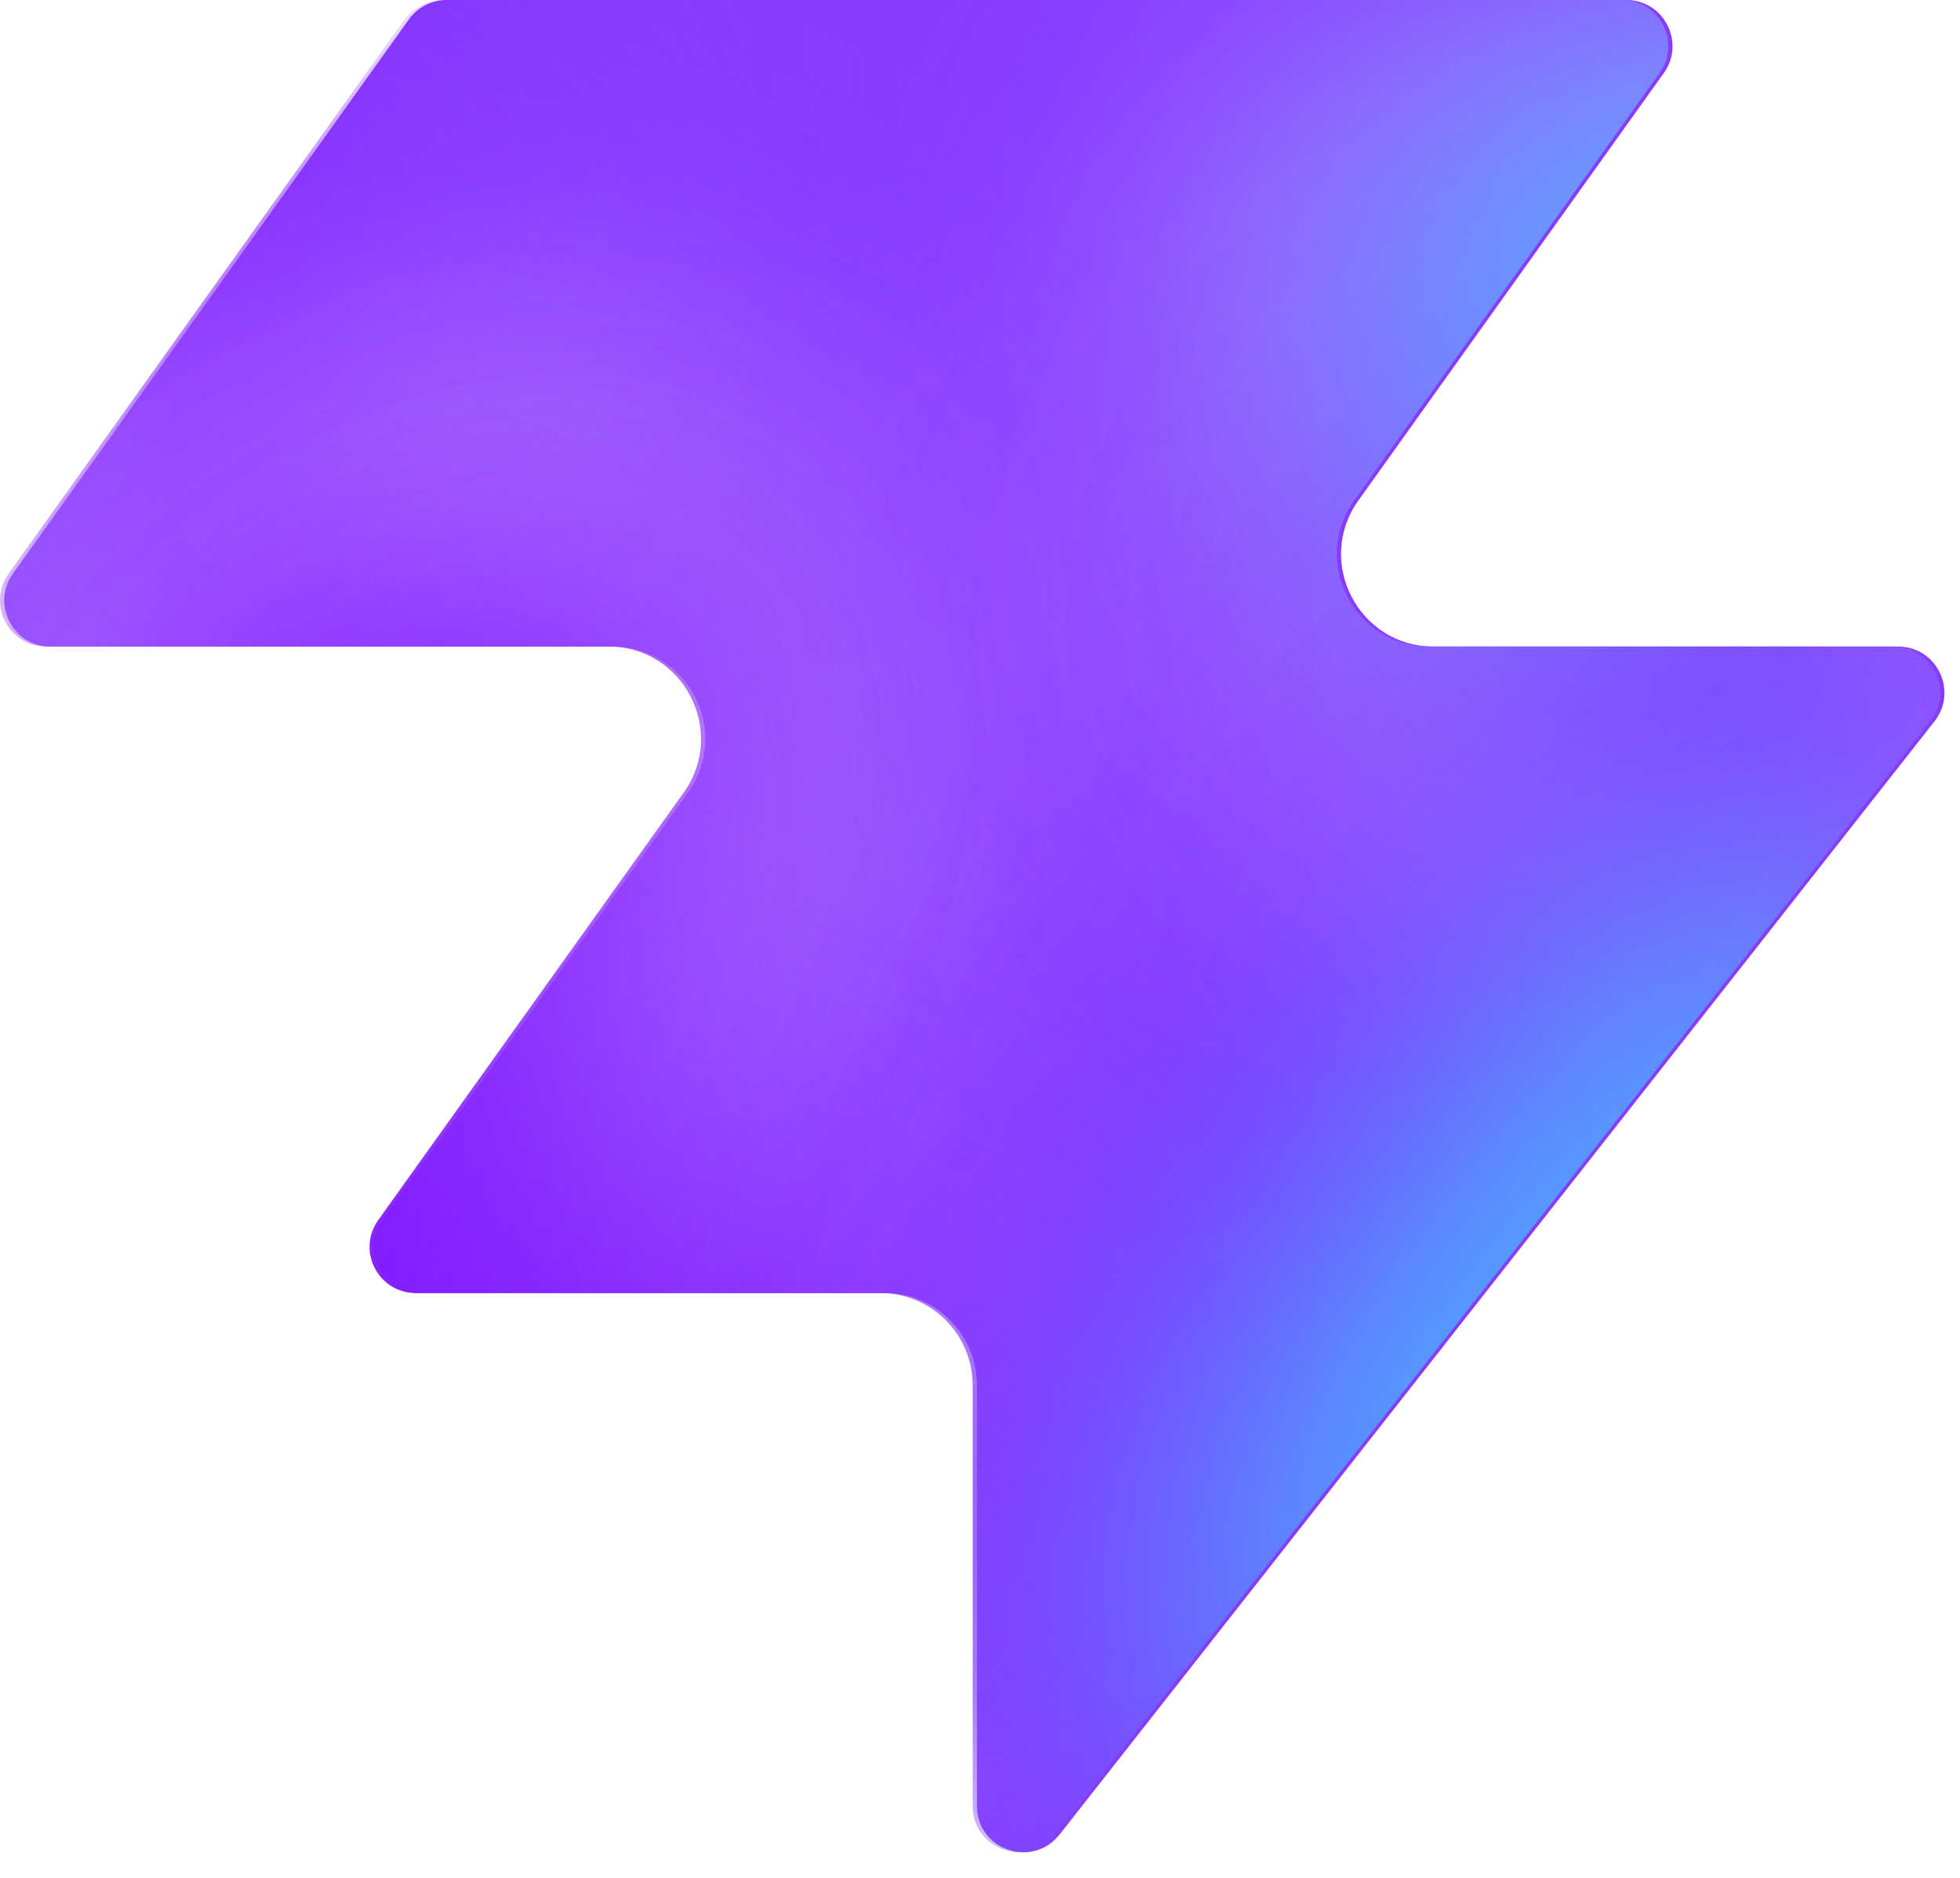
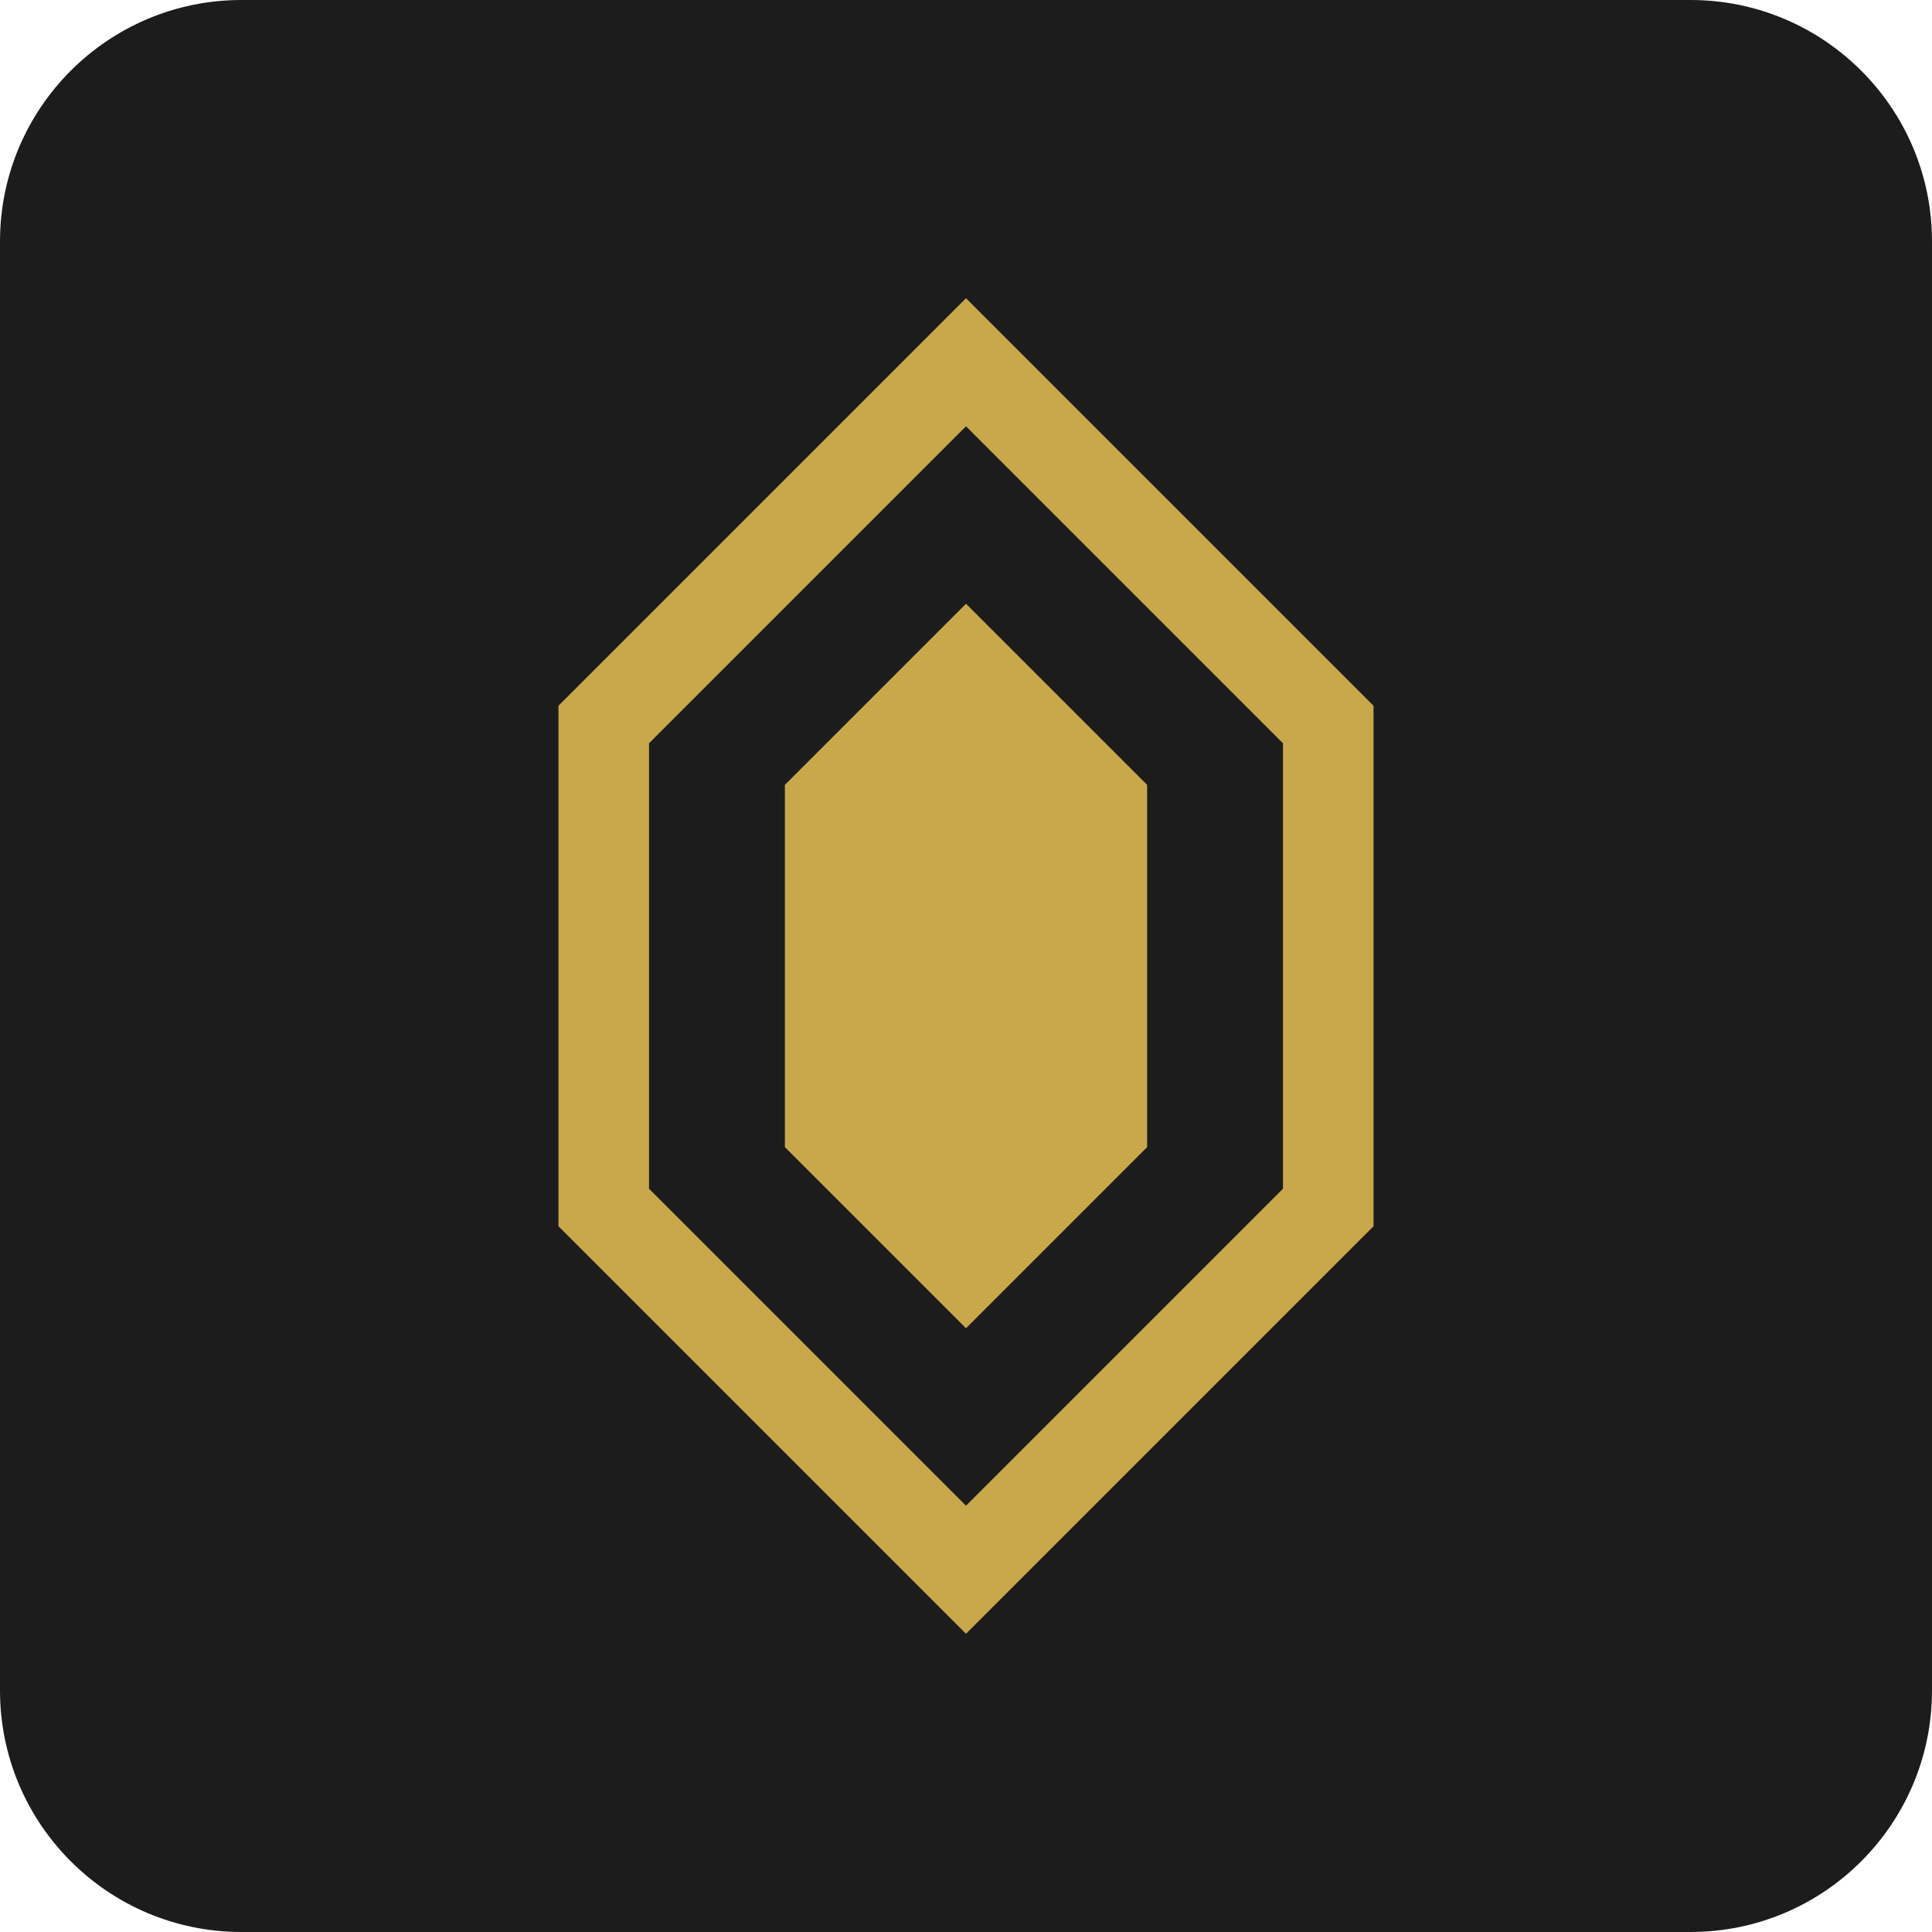
- <svg xmlns="http://www.w3.org/2000/svg" width="48" height="46" fill="none" viewBox="0 0 48 46">
-   <path fill="#863bff" d="M25.946 44.938c-.664.845-2.021.375-2.021-.698V33.937a2.26 2.26 0 0 0-2.262-2.262H10.287c-.92 0-1.456-1.04-.92-1.788l7.48-10.471c1.07-1.497 0-3.578-1.842-3.578H1.237c-.92 0-1.456-1.04-.92-1.788L10.013.474c.214-.297.556-.474.92-.474h28.894c.92 0 1.456 1.04.92 1.788l-7.48 10.471c-1.07 1.498 0 3.579 1.842 3.579h11.377c.943 0 1.473 1.088.89 1.83L25.947 44.94z" style="fill:#863bff;fill:color(display-p3 .525 .23 1);fill-opacity:1" />
-   <mask id="a" width="48" height="46" x="0" y="0" maskUnits="userSpaceOnUse" style="mask-type:alpha">
-     <path fill="#000" d="M25.842 44.938c-.664.844-2.021.375-2.021-.698V33.937a2.26 2.26 0 0 0-2.262-2.262H10.183c-.92 0-1.456-1.04-.92-1.788l7.48-10.471c1.07-1.498 0-3.579-1.842-3.579H1.133c-.92 0-1.456-1.04-.92-1.787L9.91.473c.214-.297.556-.474.92-.474h28.894c.92 0 1.456 1.04.92 1.788l-7.48 10.471c-1.07 1.498 0 3.578 1.842 3.578h11.377c.943 0 1.473 1.088.89 1.832L25.843 44.94z" style="fill:#000;fill-opacity:1" />
-   </mask>
-   <g mask="url(#a)">
-     <g filter="url(#b)">
-       <ellipse cx="5.508" cy="14.704" fill="#ede6ff" rx="5.508" ry="14.704" style="fill:#ede6ff;fill:color(display-p3 .927 .903 1);fill-opacity:1" transform="matrix(.00324 1 1 -.00324 -4.47 31.516)" />
-     </g>
-     <g filter="url(#c)">
-       <ellipse cx="10.399" cy="29.851" fill="#ede6ff" rx="10.399" ry="29.851" style="fill:#ede6ff;fill:color(display-p3 .927 .903 1);fill-opacity:1" transform="matrix(.00324 1 1 -.00324 -39.328 7.883)" />
-     </g>
-     <g filter="url(#d)">
-       <ellipse cx="5.508" cy="30.487" fill="#7e14ff" rx="5.508" ry="30.487" style="fill:#7e14ff;fill:color(display-p3 .492 .077 1);fill-opacity:1" transform="rotate(89.814 -25.913 -14.639)scale(1 -1)" />
-     </g>
-     <g filter="url(#e)">
-       <ellipse cx="5.508" cy="30.599" fill="#7e14ff" rx="5.508" ry="30.599" style="fill:#7e14ff;fill:color(display-p3 .492 .077 1);fill-opacity:1" transform="rotate(89.814 -32.644 -3.334)scale(1 -1)" />
-     </g>
-     <g filter="url(#f)">
-       <ellipse cx="5.508" cy="30.599" fill="#7e14ff" rx="5.508" ry="30.599" style="fill:#7e14ff;fill:color(display-p3 .492 .077 1);fill-opacity:1" transform="matrix(.00324 1 1 -.00324 -34.34 30.47)" />
-     </g>
-     <g filter="url(#g)">
-       <ellipse cx="14.072" cy="22.078" fill="#ede6ff" rx="14.072" ry="22.078" style="fill:#ede6ff;fill:color(display-p3 .927 .903 1);fill-opacity:1" transform="rotate(93.35 24.506 48.493)scale(-1 1)" />
-     </g>
-     <g filter="url(#h)">
-       <ellipse cx="3.47" cy="21.501" fill="#7e14ff" rx="3.47" ry="21.501" style="fill:#7e14ff;fill:color(display-p3 .492 .077 1);fill-opacity:1" transform="rotate(89.009 28.708 47.59)scale(-1 1)" />
-     </g>
-     <g filter="url(#i)">
-       <ellipse cx="3.47" cy="21.501" fill="#7e14ff" rx="3.47" ry="21.501" style="fill:#7e14ff;fill:color(display-p3 .492 .077 1);fill-opacity:1" transform="rotate(89.009 28.708 47.59)scale(-1 1)" />
-     </g>
-     <g filter="url(#j)">
-       <ellipse cx=".387" cy="8.972" fill="#7e14ff" rx="4.407" ry="29.108" style="fill:#7e14ff;fill:color(display-p3 .492 .077 1);fill-opacity:1" transform="rotate(39.51 .387 8.972)" />
-     </g>
-     <g filter="url(#k)">
-       <ellipse cx="47.523" cy="-6.092" fill="#7e14ff" rx="4.407" ry="29.108" style="fill:#7e14ff;fill:color(display-p3 .492 .077 1);fill-opacity:1" transform="rotate(37.892 47.523 -6.092)" />
-     </g>
-     <g filter="url(#l)">
-       <ellipse cx="41.412" cy="6.333" fill="#47bfff" rx="5.971" ry="9.665" style="fill:#47bfff;fill:color(display-p3 .28 .748 1);fill-opacity:1" transform="rotate(37.892 41.412 6.333)" />
-     </g>
-     <g filter="url(#m)">
-       <ellipse cx="-1.879" cy="38.332" fill="#7e14ff" rx="4.407" ry="29.108" style="fill:#7e14ff;fill:color(display-p3 .492 .077 1);fill-opacity:1" transform="rotate(37.892 -1.88 38.332)" />
-     </g>
-     <g filter="url(#n)">
-       <ellipse cx="-1.879" cy="38.332" fill="#7e14ff" rx="4.407" ry="29.108" style="fill:#7e14ff;fill:color(display-p3 .492 .077 1);fill-opacity:1" transform="rotate(37.892 -1.88 38.332)" />
-     </g>
-     <g filter="url(#o)">
-       <ellipse cx="35.651" cy="29.907" fill="#7e14ff" rx="4.407" ry="29.108" style="fill:#7e14ff;fill:color(display-p3 .492 .077 1);fill-opacity:1" transform="rotate(37.892 35.651 29.907)" />
-     </g>
-     <g filter="url(#p)">
-       <ellipse cx="38.418" cy="32.4" fill="#47bfff" rx="5.971" ry="15.297" style="fill:#47bfff;fill:color(display-p3 .28 .748 1);fill-opacity:1" transform="rotate(37.892 38.418 32.4)" />
-     </g>
-   </g>
-   <defs>
-     <filter id="b" width="60.045" height="41.654" x="-19.77" y="16.149" color-interpolation-filters="sRGB" filterUnits="userSpaceOnUse">
-       <feFlood flood-opacity="0" result="BackgroundImageFix" />
-       <feBlend in="SourceGraphic" in2="BackgroundImageFix" result="shape" />
-       <feGaussianBlur result="effect1_foregroundBlur_2002_17158" stdDeviation="7.659" />
-     </filter>
-     <filter id="c" width="90.34" height="51.437" x="-54.613" y="-7.533" color-interpolation-filters="sRGB" filterUnits="userSpaceOnUse">
-       <feFlood flood-opacity="0" result="BackgroundImageFix" />
-       <feBlend in="SourceGraphic" in2="BackgroundImageFix" result="shape" />
-       <feGaussianBlur result="effect1_foregroundBlur_2002_17158" stdDeviation="7.659" />
-     </filter>
-     <filter id="d" width="79.355" height="29.4" x="-49.64" y="2.03" color-interpolation-filters="sRGB" filterUnits="userSpaceOnUse">
-       <feFlood flood-opacity="0" result="BackgroundImageFix" />
-       <feBlend in="SourceGraphic" in2="BackgroundImageFix" result="shape" />
-       <feGaussianBlur result="effect1_foregroundBlur_2002_17158" stdDeviation="4.596" />
-     </filter>
-     <filter id="e" width="79.579" height="29.4" x="-45.045" y="20.029" color-interpolation-filters="sRGB" filterUnits="userSpaceOnUse">
-       <feFlood flood-opacity="0" result="BackgroundImageFix" />
-       <feBlend in="SourceGraphic" in2="BackgroundImageFix" result="shape" />
-       <feGaussianBlur result="effect1_foregroundBlur_2002_17158" stdDeviation="4.596" />
-     </filter>
-     <filter id="f" width="79.579" height="29.4" x="-43.513" y="21.178" color-interpolation-filters="sRGB" filterUnits="userSpaceOnUse">
-       <feFlood flood-opacity="0" result="BackgroundImageFix" />
-       <feBlend in="SourceGraphic" in2="BackgroundImageFix" result="shape" />
-       <feGaussianBlur result="effect1_foregroundBlur_2002_17158" stdDeviation="4.596" />
-     </filter>
-     <filter id="g" width="74.749" height="58.852" x="15.756" y="-17.901" color-interpolation-filters="sRGB" filterUnits="userSpaceOnUse">
-       <feFlood flood-opacity="0" result="BackgroundImageFix" />
-       <feBlend in="SourceGraphic" in2="BackgroundImageFix" result="shape" />
-       <feGaussianBlur result="effect1_foregroundBlur_2002_17158" stdDeviation="7.659" />
-     </filter>
-     <filter id="h" width="61.377" height="25.362" x="23.548" y="2.284" color-interpolation-filters="sRGB" filterUnits="userSpaceOnUse">
-       <feFlood flood-opacity="0" result="BackgroundImageFix" />
-       <feBlend in="SourceGraphic" in2="BackgroundImageFix" result="shape" />
-       <feGaussianBlur result="effect1_foregroundBlur_2002_17158" stdDeviation="4.596" />
-     </filter>
-     <filter id="i" width="61.377" height="25.362" x="23.548" y="2.284" color-interpolation-filters="sRGB" filterUnits="userSpaceOnUse">
-       <feFlood flood-opacity="0" result="BackgroundImageFix" />
-       <feBlend in="SourceGraphic" in2="BackgroundImageFix" result="shape" />
-       <feGaussianBlur result="effect1_foregroundBlur_2002_17158" stdDeviation="4.596" />
-     </filter>
-     <filter id="j" width="56.045" height="63.649" x="-27.636" y="-22.853" color-interpolation-filters="sRGB" filterUnits="userSpaceOnUse">
-       <feFlood flood-opacity="0" result="BackgroundImageFix" />
-       <feBlend in="SourceGraphic" in2="BackgroundImageFix" result="shape" />
-       <feGaussianBlur result="effect1_foregroundBlur_2002_17158" stdDeviation="4.596" />
-     </filter>
-     <filter id="k" width="54.814" height="64.646" x="20.116" y="-38.415" color-interpolation-filters="sRGB" filterUnits="userSpaceOnUse">
-       <feFlood flood-opacity="0" result="BackgroundImageFix" />
-       <feBlend in="SourceGraphic" in2="BackgroundImageFix" result="shape" />
-       <feGaussianBlur result="effect1_foregroundBlur_2002_17158" stdDeviation="4.596" />
-     </filter>
-     <filter id="l" width="33.541" height="35.313" x="24.641" y="-11.323" color-interpolation-filters="sRGB" filterUnits="userSpaceOnUse">
-       <feFlood flood-opacity="0" result="BackgroundImageFix" />
-       <feBlend in="SourceGraphic" in2="BackgroundImageFix" result="shape" />
-       <feGaussianBlur result="effect1_foregroundBlur_2002_17158" stdDeviation="4.596" />
-     </filter>
-     <filter id="m" width="54.814" height="64.646" x="-29.286" y="6.009" color-interpolation-filters="sRGB" filterUnits="userSpaceOnUse">
-       <feFlood flood-opacity="0" result="BackgroundImageFix" />
-       <feBlend in="SourceGraphic" in2="BackgroundImageFix" result="shape" />
-       <feGaussianBlur result="effect1_foregroundBlur_2002_17158" stdDeviation="4.596" />
-     </filter>
-     <filter id="n" width="54.814" height="64.646" x="-29.286" y="6.009" color-interpolation-filters="sRGB" filterUnits="userSpaceOnUse">
-       <feFlood flood-opacity="0" result="BackgroundImageFix" />
-       <feBlend in="SourceGraphic" in2="BackgroundImageFix" result="shape" />
-       <feGaussianBlur result="effect1_foregroundBlur_2002_17158" stdDeviation="4.596" />
-     </filter>
-     <filter id="o" width="54.814" height="64.646" x="8.244" y="-2.416" color-interpolation-filters="sRGB" filterUnits="userSpaceOnUse">
-       <feFlood flood-opacity="0" result="BackgroundImageFix" />
-       <feBlend in="SourceGraphic" in2="BackgroundImageFix" result="shape" />
-       <feGaussianBlur result="effect1_foregroundBlur_2002_17158" stdDeviation="4.596" />
-     </filter>
-     <filter id="p" width="39.409" height="43.623" x="18.713" y="10.588" color-interpolation-filters="sRGB" filterUnits="userSpaceOnUse">
-       <feFlood flood-opacity="0" result="BackgroundImageFix" />
-       <feBlend in="SourceGraphic" in2="BackgroundImageFix" result="shape" />
-       <feGaussianBlur result="effect1_foregroundBlur_2002_17158" stdDeviation="4.596" />
-     </filter>
-   </defs>
+ <svg xmlns="http://www.w3.org/2000/svg" width="32" height="32" viewBox="0 0 32 32">
+   <rect width="32" height="32" rx="4" fill="#1C1C1C" />
+   <path d="M16 6 L22 12 L22 20 L16 26 L10 20 L10 12 Z" fill="none" stroke="#C9A84C" stroke-width="1.5" />
+   <path d="M16 10 L19 13 L19 19 L16 22 L13 19 L13 13 Z" fill="#C9A84C" />
</svg>
